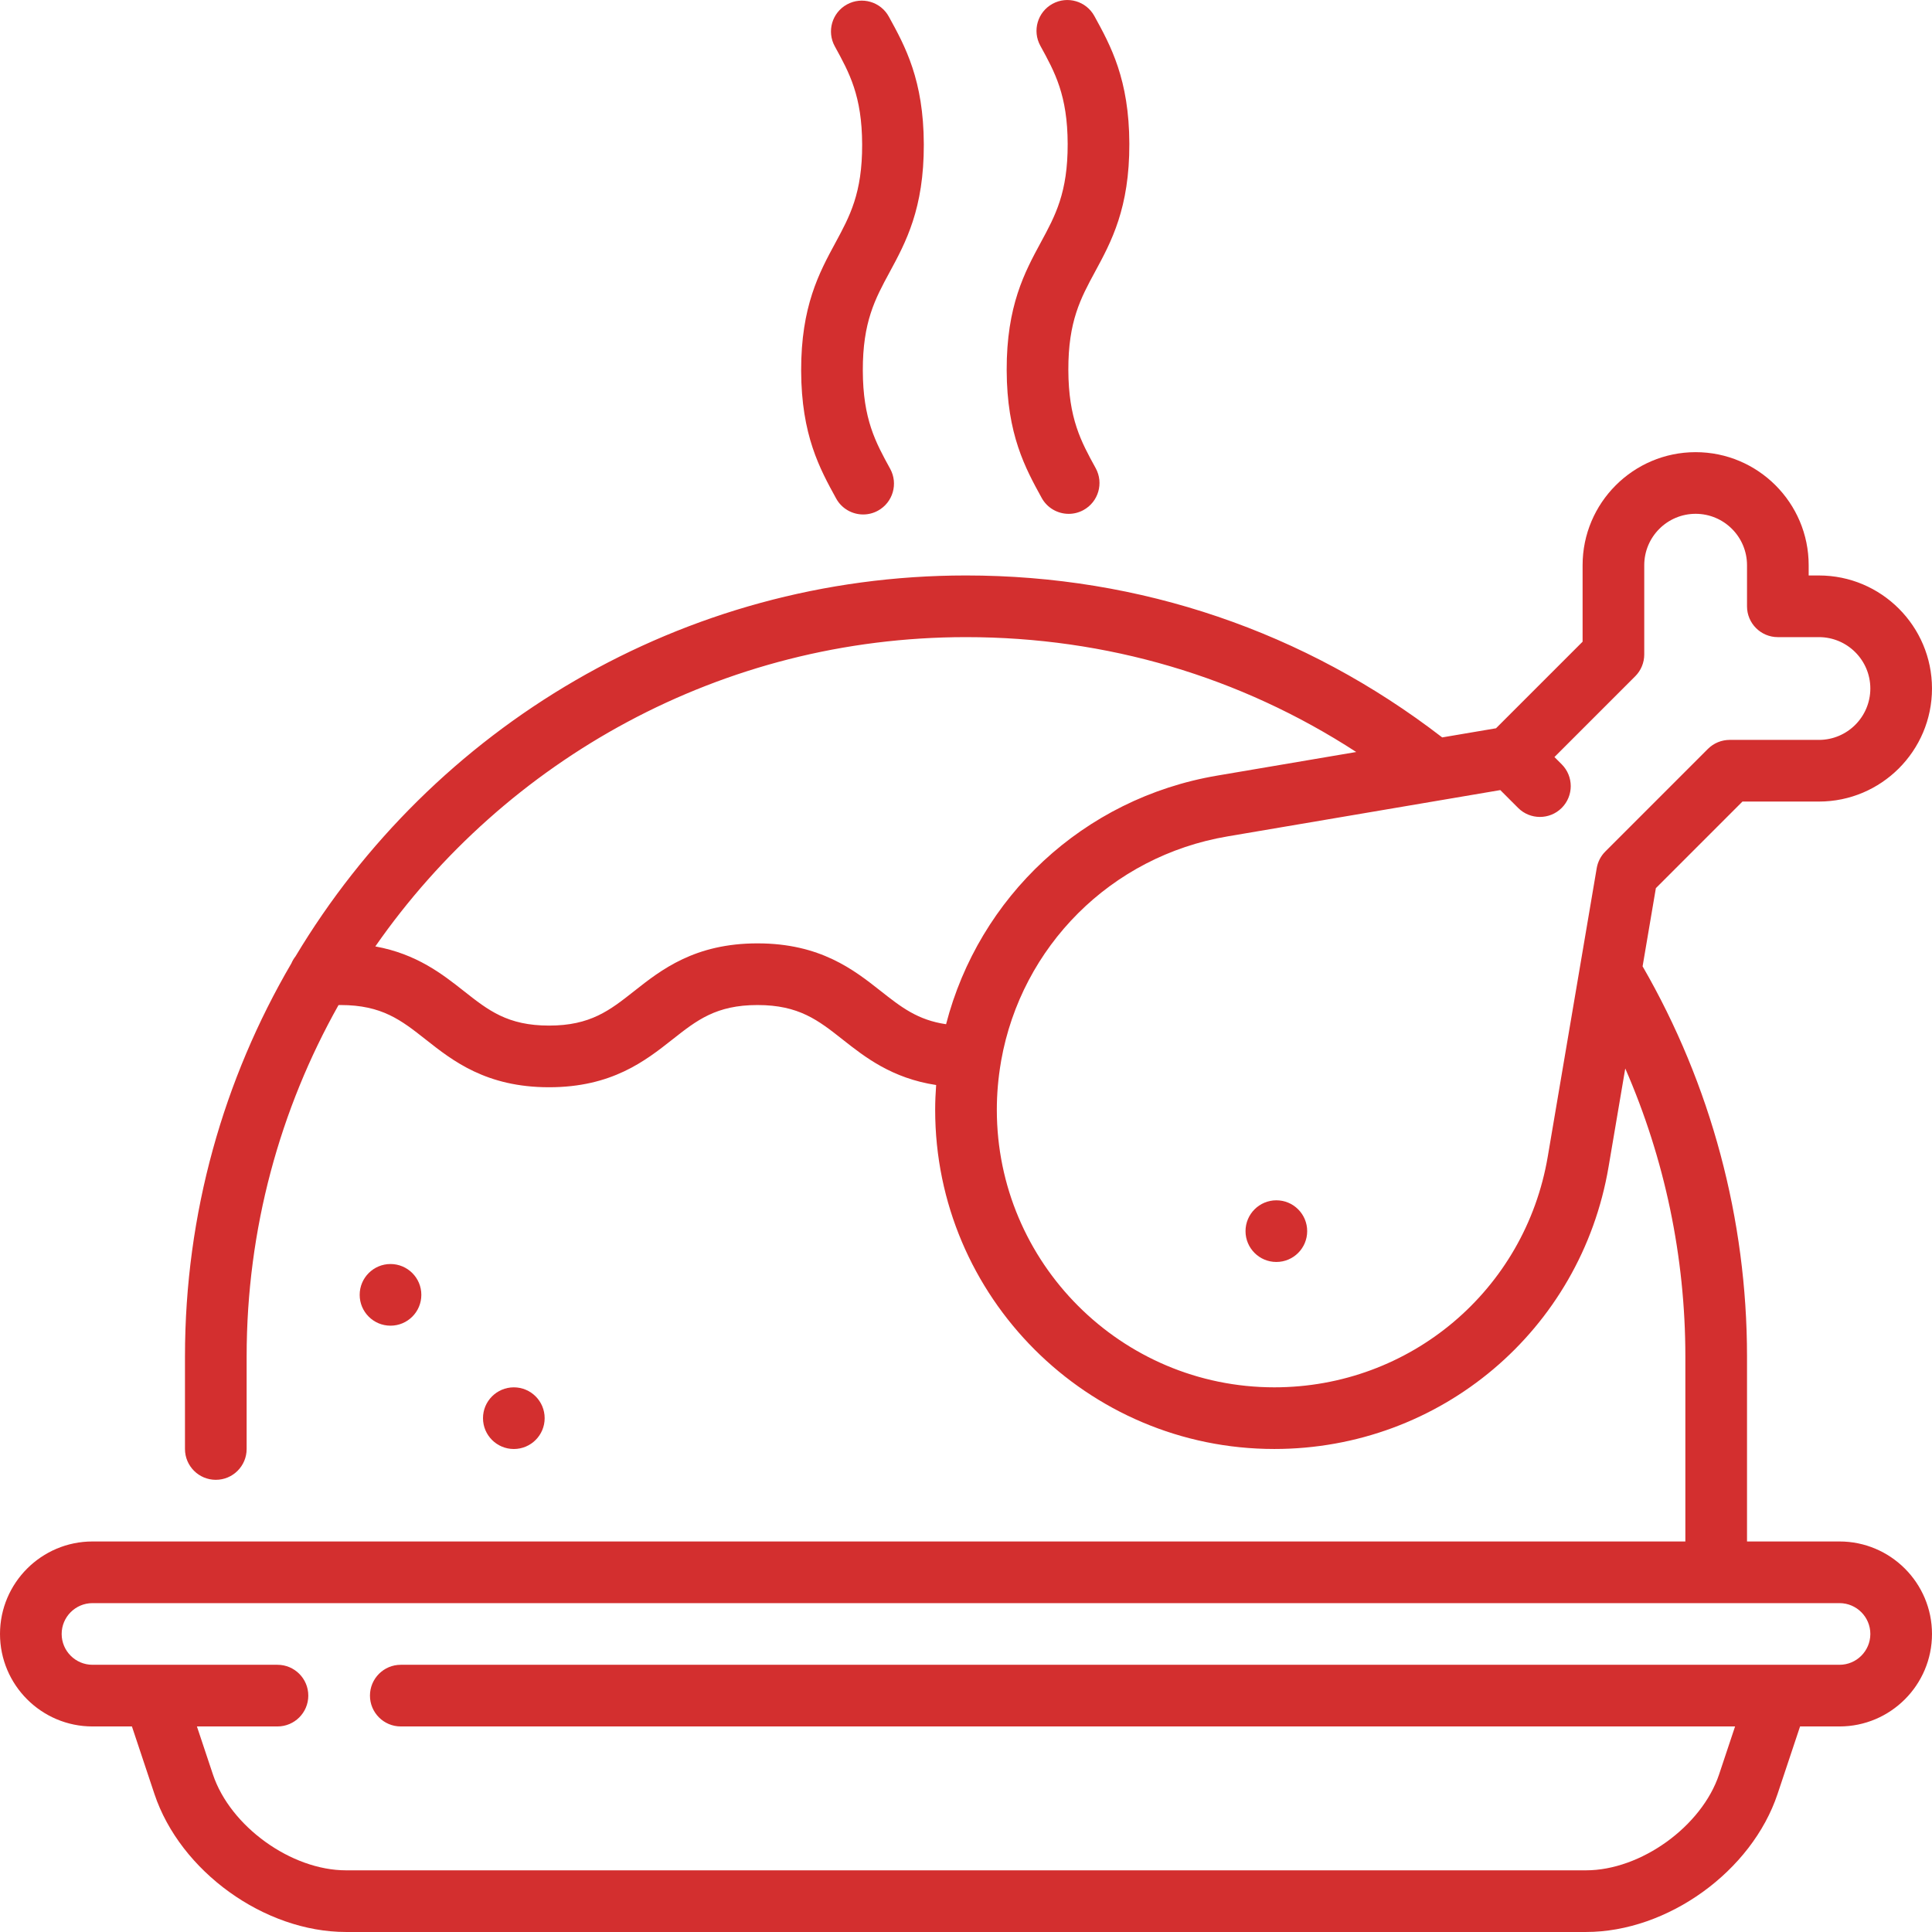
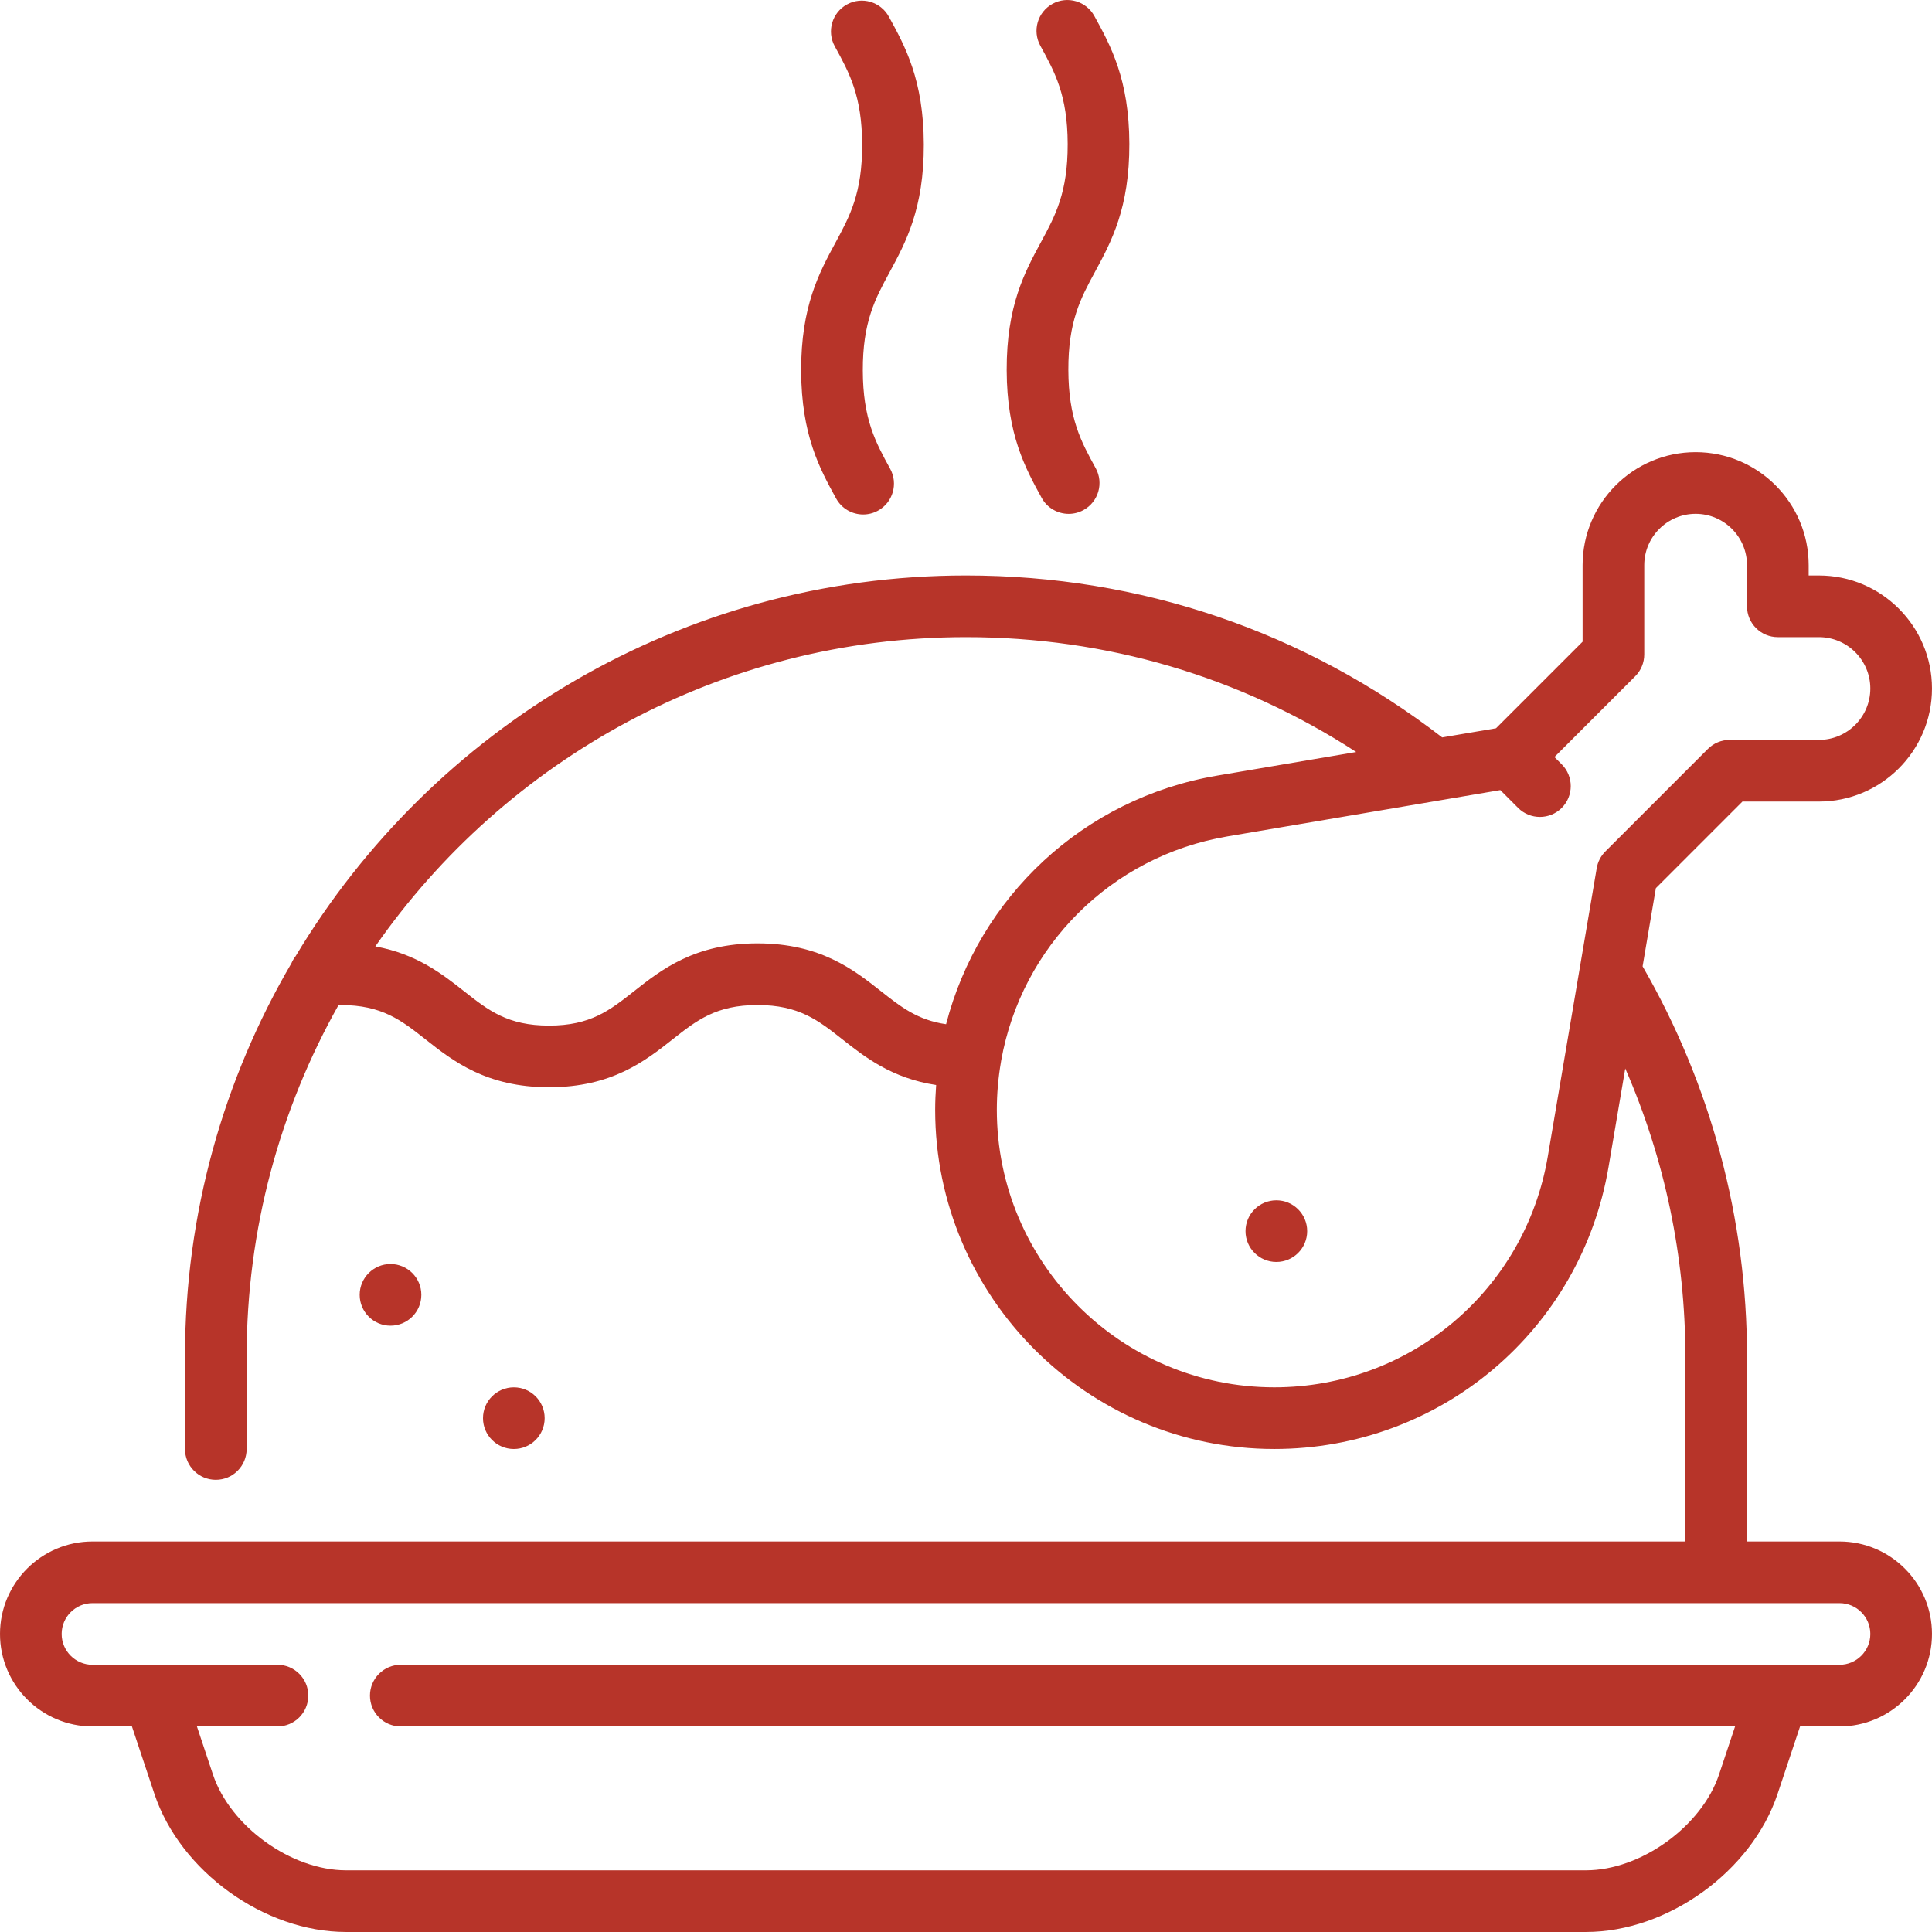
- <svg xmlns="http://www.w3.org/2000/svg" fill="#d32f2f" height="800px" width="800px" version="1.1" id="Layer_1" viewBox="0 0 512 512" xml:space="preserve">
+ <svg xmlns="http://www.w3.org/2000/svg" fill="#b73429" height="800px" width="800px" version="1.1" id="Layer_1" viewBox="0 0 512 512" xml:space="preserve">
  <g>
    <g>
      <path d="M283.122,98.047c-0.038-12.895,3.268-18.998,7.096-26.066c4.275-7.89,9.118-16.834,9.068-33.897    c-0.051-17.063-4.949-25.977-9.271-33.842c-2.172-3.953-7.14-5.4-11.095-3.226c-3.955,2.172-5.4,7.14-3.227,11.095    c3.871,7.044,7.213,13.128,7.251,26.023s-3.268,18.998-7.096,26.066c-4.273,7.89-9.116,16.834-9.067,33.897    c0.051,17.064,4.948,25.978,9.268,33.841c1.487,2.707,4.283,4.238,7.168,4.238c1.33,0,2.679-0.326,3.926-1.011    c3.954-2.172,5.399-7.14,3.227-11.095C286.501,117.027,283.16,110.944,283.122,98.047z" />
    </g>
  </g>
  <g>
    <g>
      <path d="M228.655,98.209c-0.038-12.895,3.268-18.998,7.096-26.066c4.275-7.89,9.118-16.834,9.068-33.897    c-0.051-17.063-4.949-25.977-9.27-33.842c-2.172-3.954-7.14-5.401-11.095-3.226c-3.955,2.172-5.4,7.14-3.227,11.095    c3.87,7.044,7.213,13.128,7.251,26.023s-3.268,18.998-7.096,26.066c-4.274,7.89-9.117,16.834-9.068,33.897    c0.051,17.063,4.948,25.977,9.268,33.841c1.486,2.707,4.283,4.239,7.168,4.239c1.33,0,2.679-0.325,3.926-1.011    c3.956-2.172,5.4-7.14,3.228-11.094C232.034,117.188,228.693,111.105,228.655,98.209z" />
    </g>
  </g>
  <g>
    <g>
      <circle cx="103.489" cy="343.149" r="8.17" />
    </g>
  </g>
  <g>
    <g>
      <circle cx="136.17" cy="375.83" r="8.17" />
    </g>
  </g>
  <g>
    <g>
      <path d="M487.489,408.506h-24.511v-49.021c0-36.397-9.577-72.069-27.672-103.398l3.516-20.715l22.947-22.951h20.272    c16.519,0,29.957-13.439,29.957-29.957s-13.438-29.957-29.957-29.957h-2.723v-2.723c0-16.518-13.438-29.957-29.957-29.957    c-16.519,0-29.957,13.439-29.957,29.957v20.272L396.458,193l-14.261,2.421c-36.423-28.087-79.972-42.917-126.196-42.917    c-75.394,0-141.491,40.525-177.68,100.932c-0.448,0.566-0.816,1.193-1.101,1.861c-17.915,30.621-28.198,66.223-28.198,104.188    v24.511c0,4.513,3.658,8.17,8.17,8.17c4.512,0,8.17-3.657,8.17-8.17v-24.511c0-33.801,8.853-65.568,24.346-93.124    c0.184-0.002,0.363-0.016,0.549-0.016c10.977,0,16.09,4.033,22.563,9.139c7.145,5.635,16.036,12.649,32.682,12.649    s25.537-7.013,32.682-12.649c6.472-5.106,11.585-9.139,22.562-9.139c10.978,0,16.09,4.033,22.563,9.139    c5.917,4.668,13.049,10.268,24.778,12.058c-0.157,2.177-0.258,4.368-0.258,6.582c0,49.555,40.316,89.872,89.872,89.872    c43.995,0,81.251-31.449,88.586-74.777l4.424-26.061c10.455,23.941,15.926,49.925,15.926,76.327v49.021H24.511    C10.995,408.506,0,419.502,0,433.016c0,13.515,10.995,24.511,24.511,24.511h10.451l5.959,17.878    c6.839,20.518,29.139,36.591,50.766,36.591h328.624c21.628,0,43.927-16.072,50.766-36.591l5.959-17.878h10.451    c13.516,0,24.511-10.996,24.511-24.511C511.999,419.502,501.005,408.506,487.489,408.506z M233.428,262.652    c-7.145-5.635-16.036-12.649-32.682-12.649c-16.645,0-25.537,7.013-32.682,12.649c-6.472,5.106-11.585,9.139-22.562,9.139    c-10.977,0-16.09-4.033-22.563-9.139c-5.696-4.492-12.517-9.85-23.476-11.842c34.47-49.5,91.779-81.964,156.537-81.964    c37.28,0,72.667,10.474,103.413,30.443l-36.803,6.247c-35.625,6.031-63.201,32.293-71.889,65.891    C243.186,270.334,238.765,266.861,233.428,262.652z M425.424,225.659c-1.198,1.198-1.994,2.74-2.277,4.41l-12.971,76.418    c-5.999,35.442-36.479,61.168-72.474,61.168c-40.546,0-73.532-32.986-73.532-73.532c0-4.291,0.376-8.499,1.08-12.602    c0.032-0.157,0.053-0.317,0.075-0.477c5.366-30.087,28.957-54.139,60.015-59.396l72.257-12.265l4.718,4.72    c1.596,1.597,3.688,2.394,5.779,2.394c2.091,0,4.181-0.796,5.776-2.391c3.191-3.191,3.193-8.363,0.002-11.554l-1.928-1.929    l21.406-21.406c1.533-1.533,2.393-3.61,2.393-5.778v-23.657c0-7.509,6.108-13.617,13.617-13.617s13.617,6.108,13.617,13.617    v10.895c0,4.512,3.658,8.169,8.17,8.169h10.894c7.509,0,13.617,6.108,13.617,13.617s-6.108,13.617-13.617,13.617h-23.657    c-2.167,0-4.245,0.861-5.778,2.393L425.424,225.659z M487.489,441.186h-16.147c-0.036-0.001-0.071,0-0.107,0H106.213    c-4.512,0-8.17,3.657-8.17,8.17s3.658,8.17,8.17,8.17h353.6l-4.237,12.71c-4.593,13.777-20.741,25.418-35.265,25.418H91.688    c-14.523,0-30.672-11.641-35.265-25.418l-4.237-12.71h21.345c4.512,0,8.17-3.657,8.17-8.17s-3.658-8.17-8.17-8.17H24.511    c-4.506,0-8.17-3.665-8.17-8.17c0-4.506,3.665-8.17,8.17-8.17h462.979c4.506,0,8.17,3.665,8.17,8.17    C495.66,437.522,491.995,441.186,487.489,441.186z" />
    </g>
  </g>
  <g>
    <g>
      <circle cx="338.247" cy="326.264" r="8.17" />
    </g>
  </g>
</svg>
